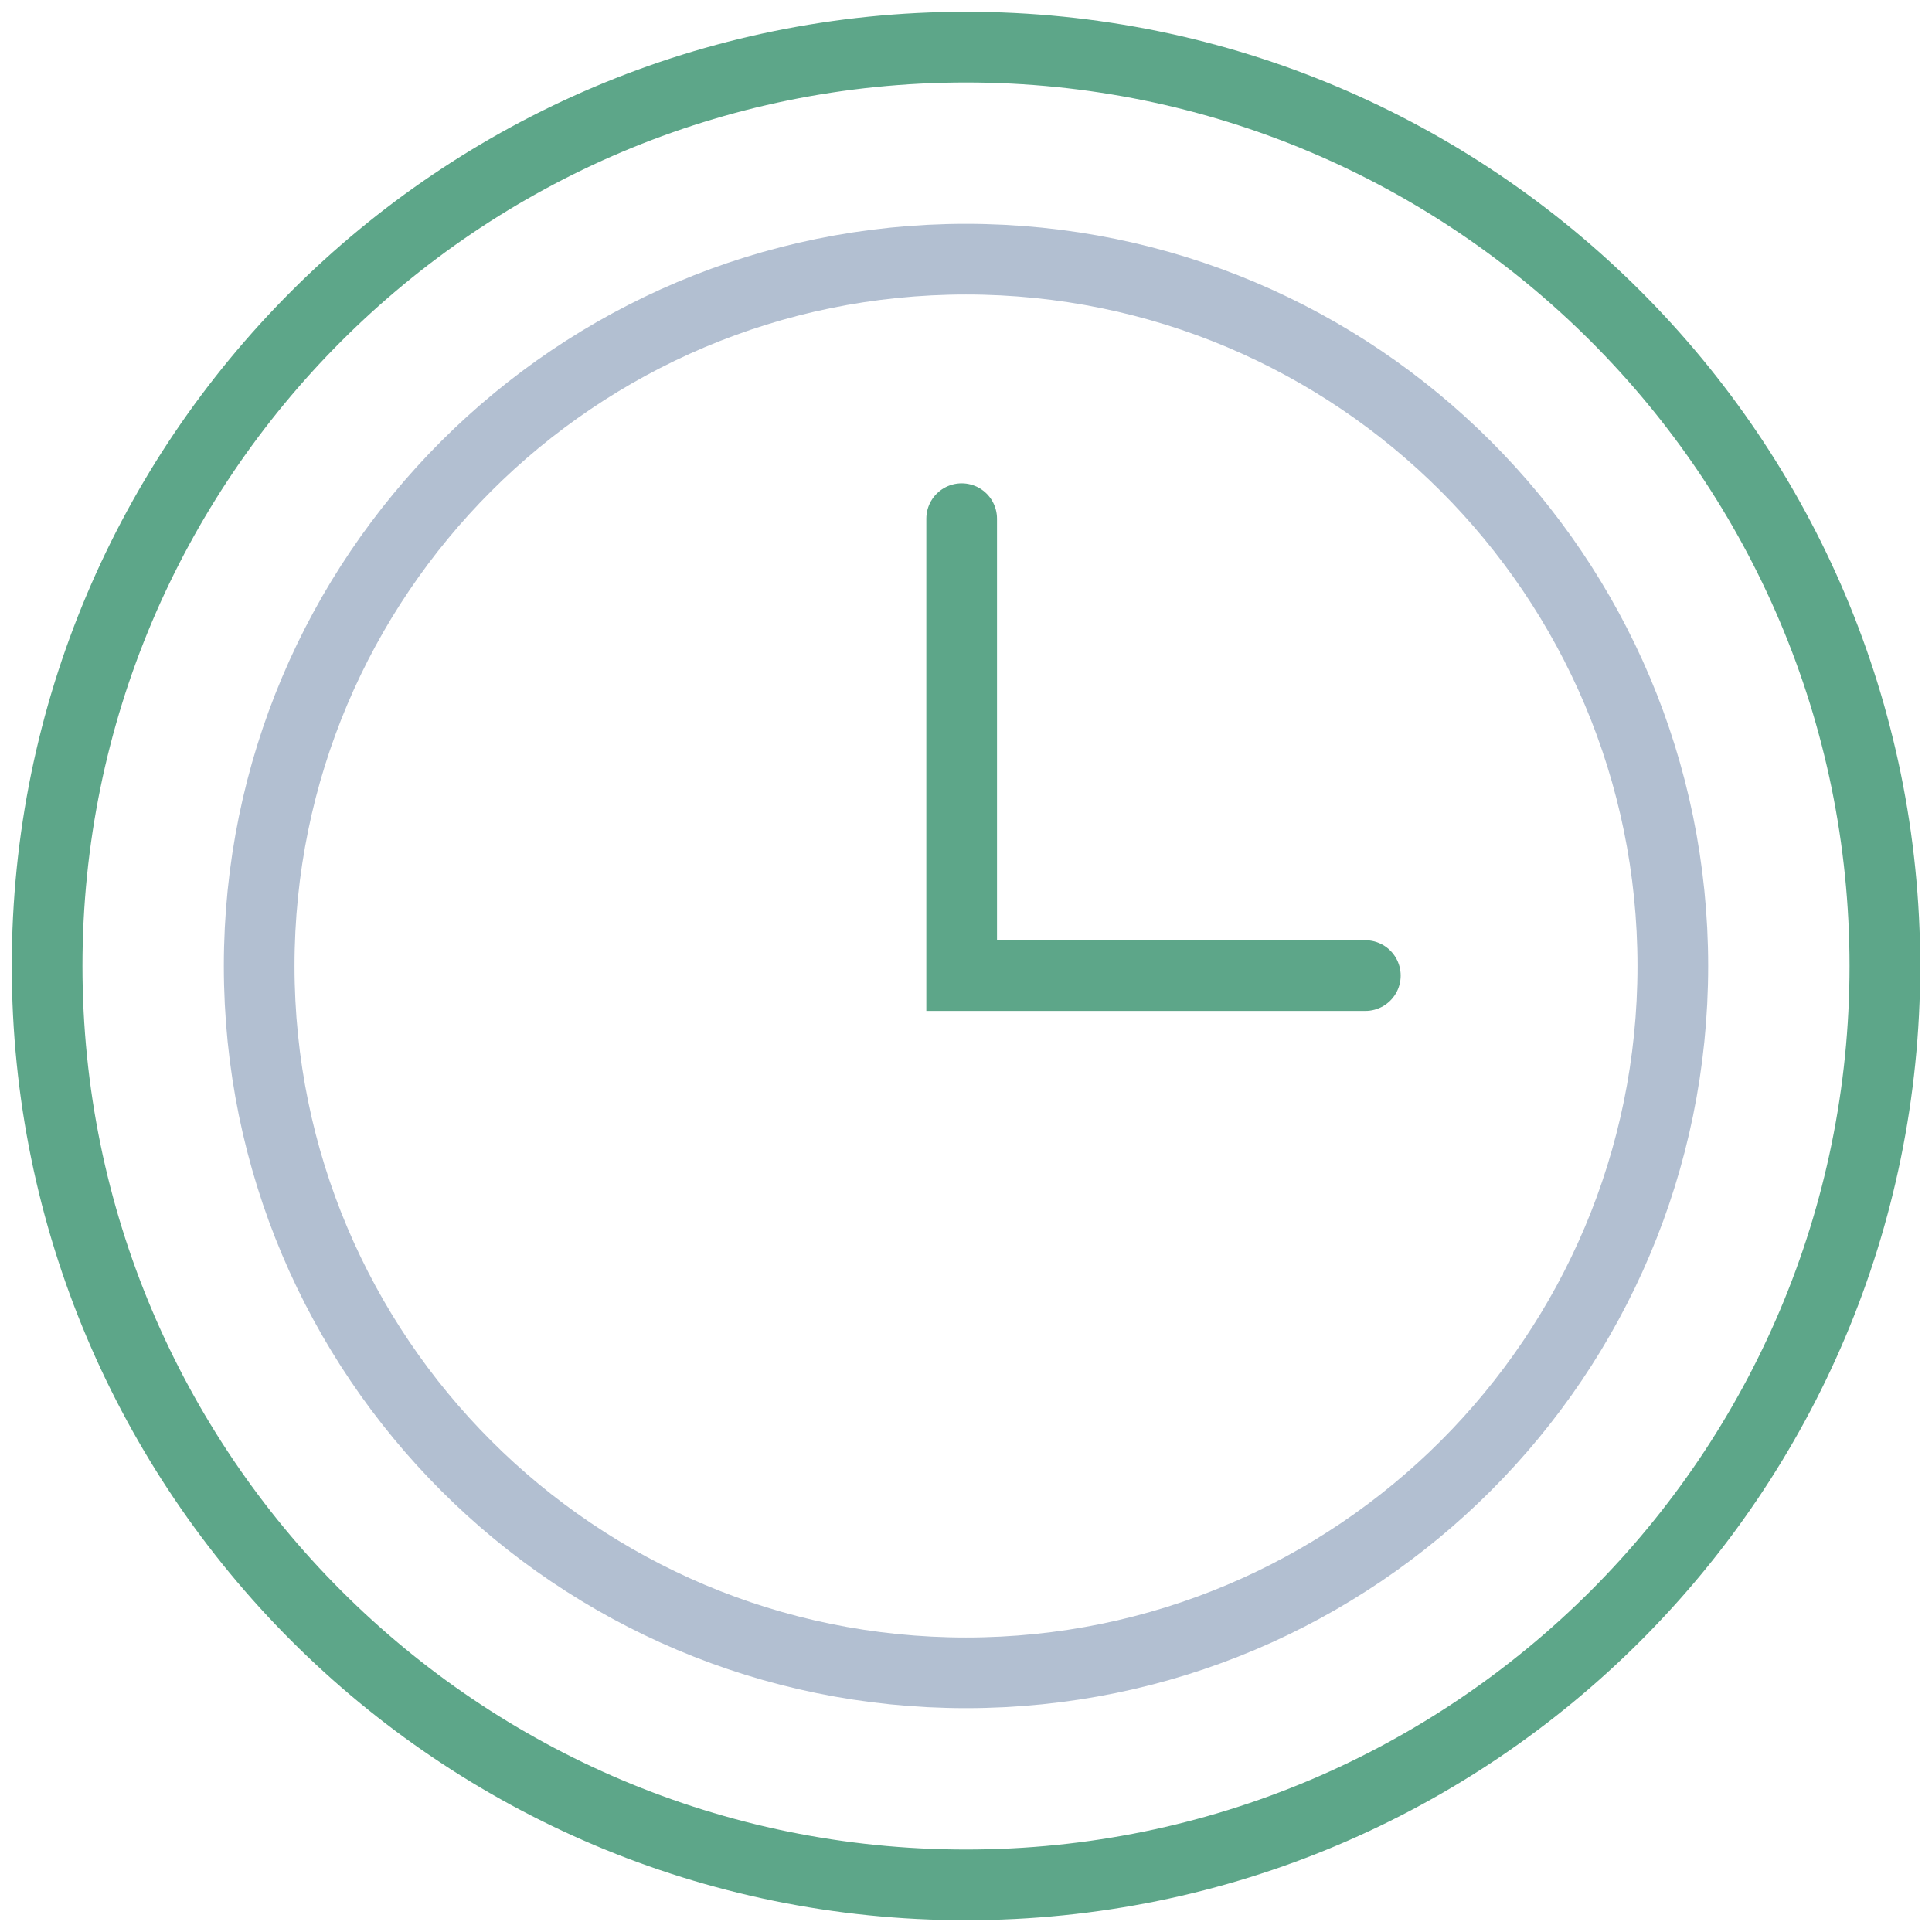
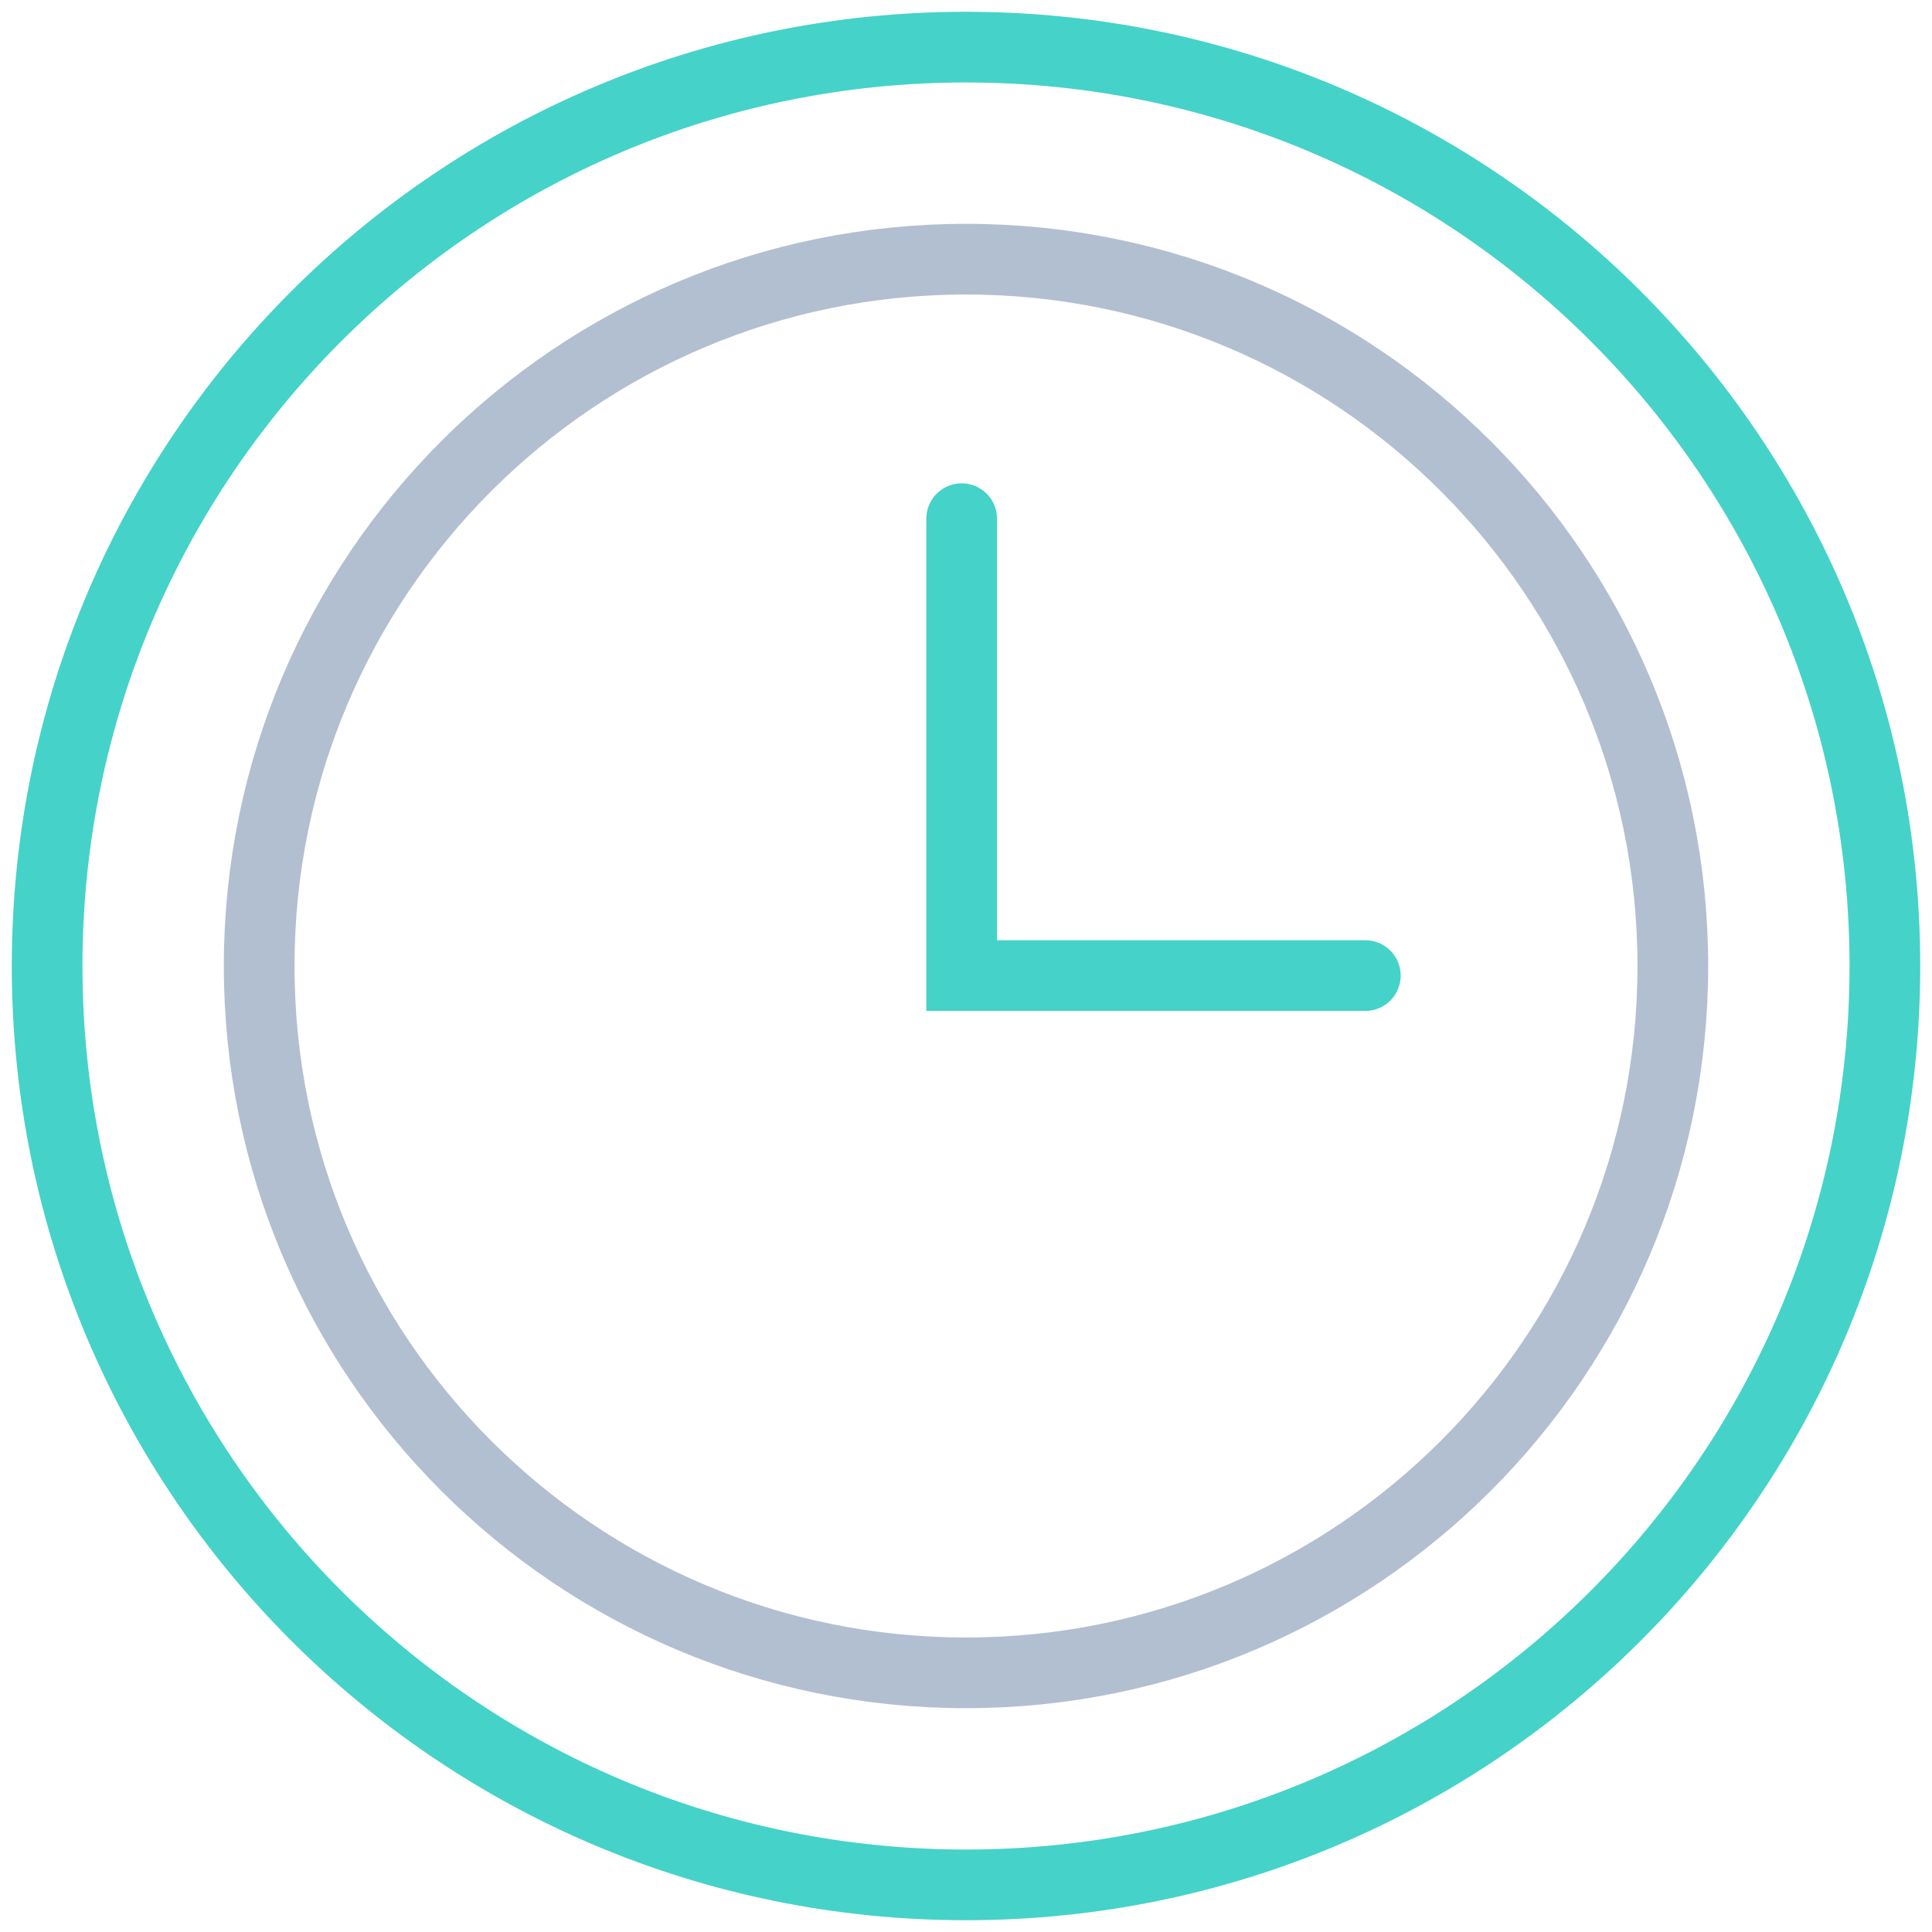
<svg xmlns="http://www.w3.org/2000/svg" width="82" height="82" viewBox="0 0 82 82" fill="none">
-   <path fill-rule="evenodd" clip-rule="evenodd" d="M41 80C62.539 80 80 62.539 80 41C80 19.461 62.539 2 41 2C19.461 2 2 19.461 2 41C2 62.539 19.461 80 41 80Z" stroke="#5da689" stroke-width="3" stroke-linecap="round" />
+   <path fill-rule="evenodd" clip-rule="evenodd" d="M41 80C62.539 80 80 62.539 80 41C80 19.461 62.539 2 41 2C19.461 2 2 19.461 2 41C2 62.539 19.461 80 41 80Z" stroke="#45d2c9" stroke-width="3" stroke-linecap="round" />
  <path fill-rule="evenodd" clip-rule="evenodd" d="M41 71C57.569 71 71 57.569 71 41C71 24.431 57.569 11 41 11C24.431 11 11 24.431 11 41C11 57.569 24.431 71 41 71Z" stroke="#B2BFD1" stroke-width="3" stroke-linecap="round" />
-   <path d="M40.816 22.014V41.407H57.949" stroke="#5da689" stroke-width="3" stroke-linecap="round" />
+   <path d="M40.816 22.014V41.407H57.949" stroke="#45d2c9" stroke-width="3" stroke-linecap="round" />
</svg>
